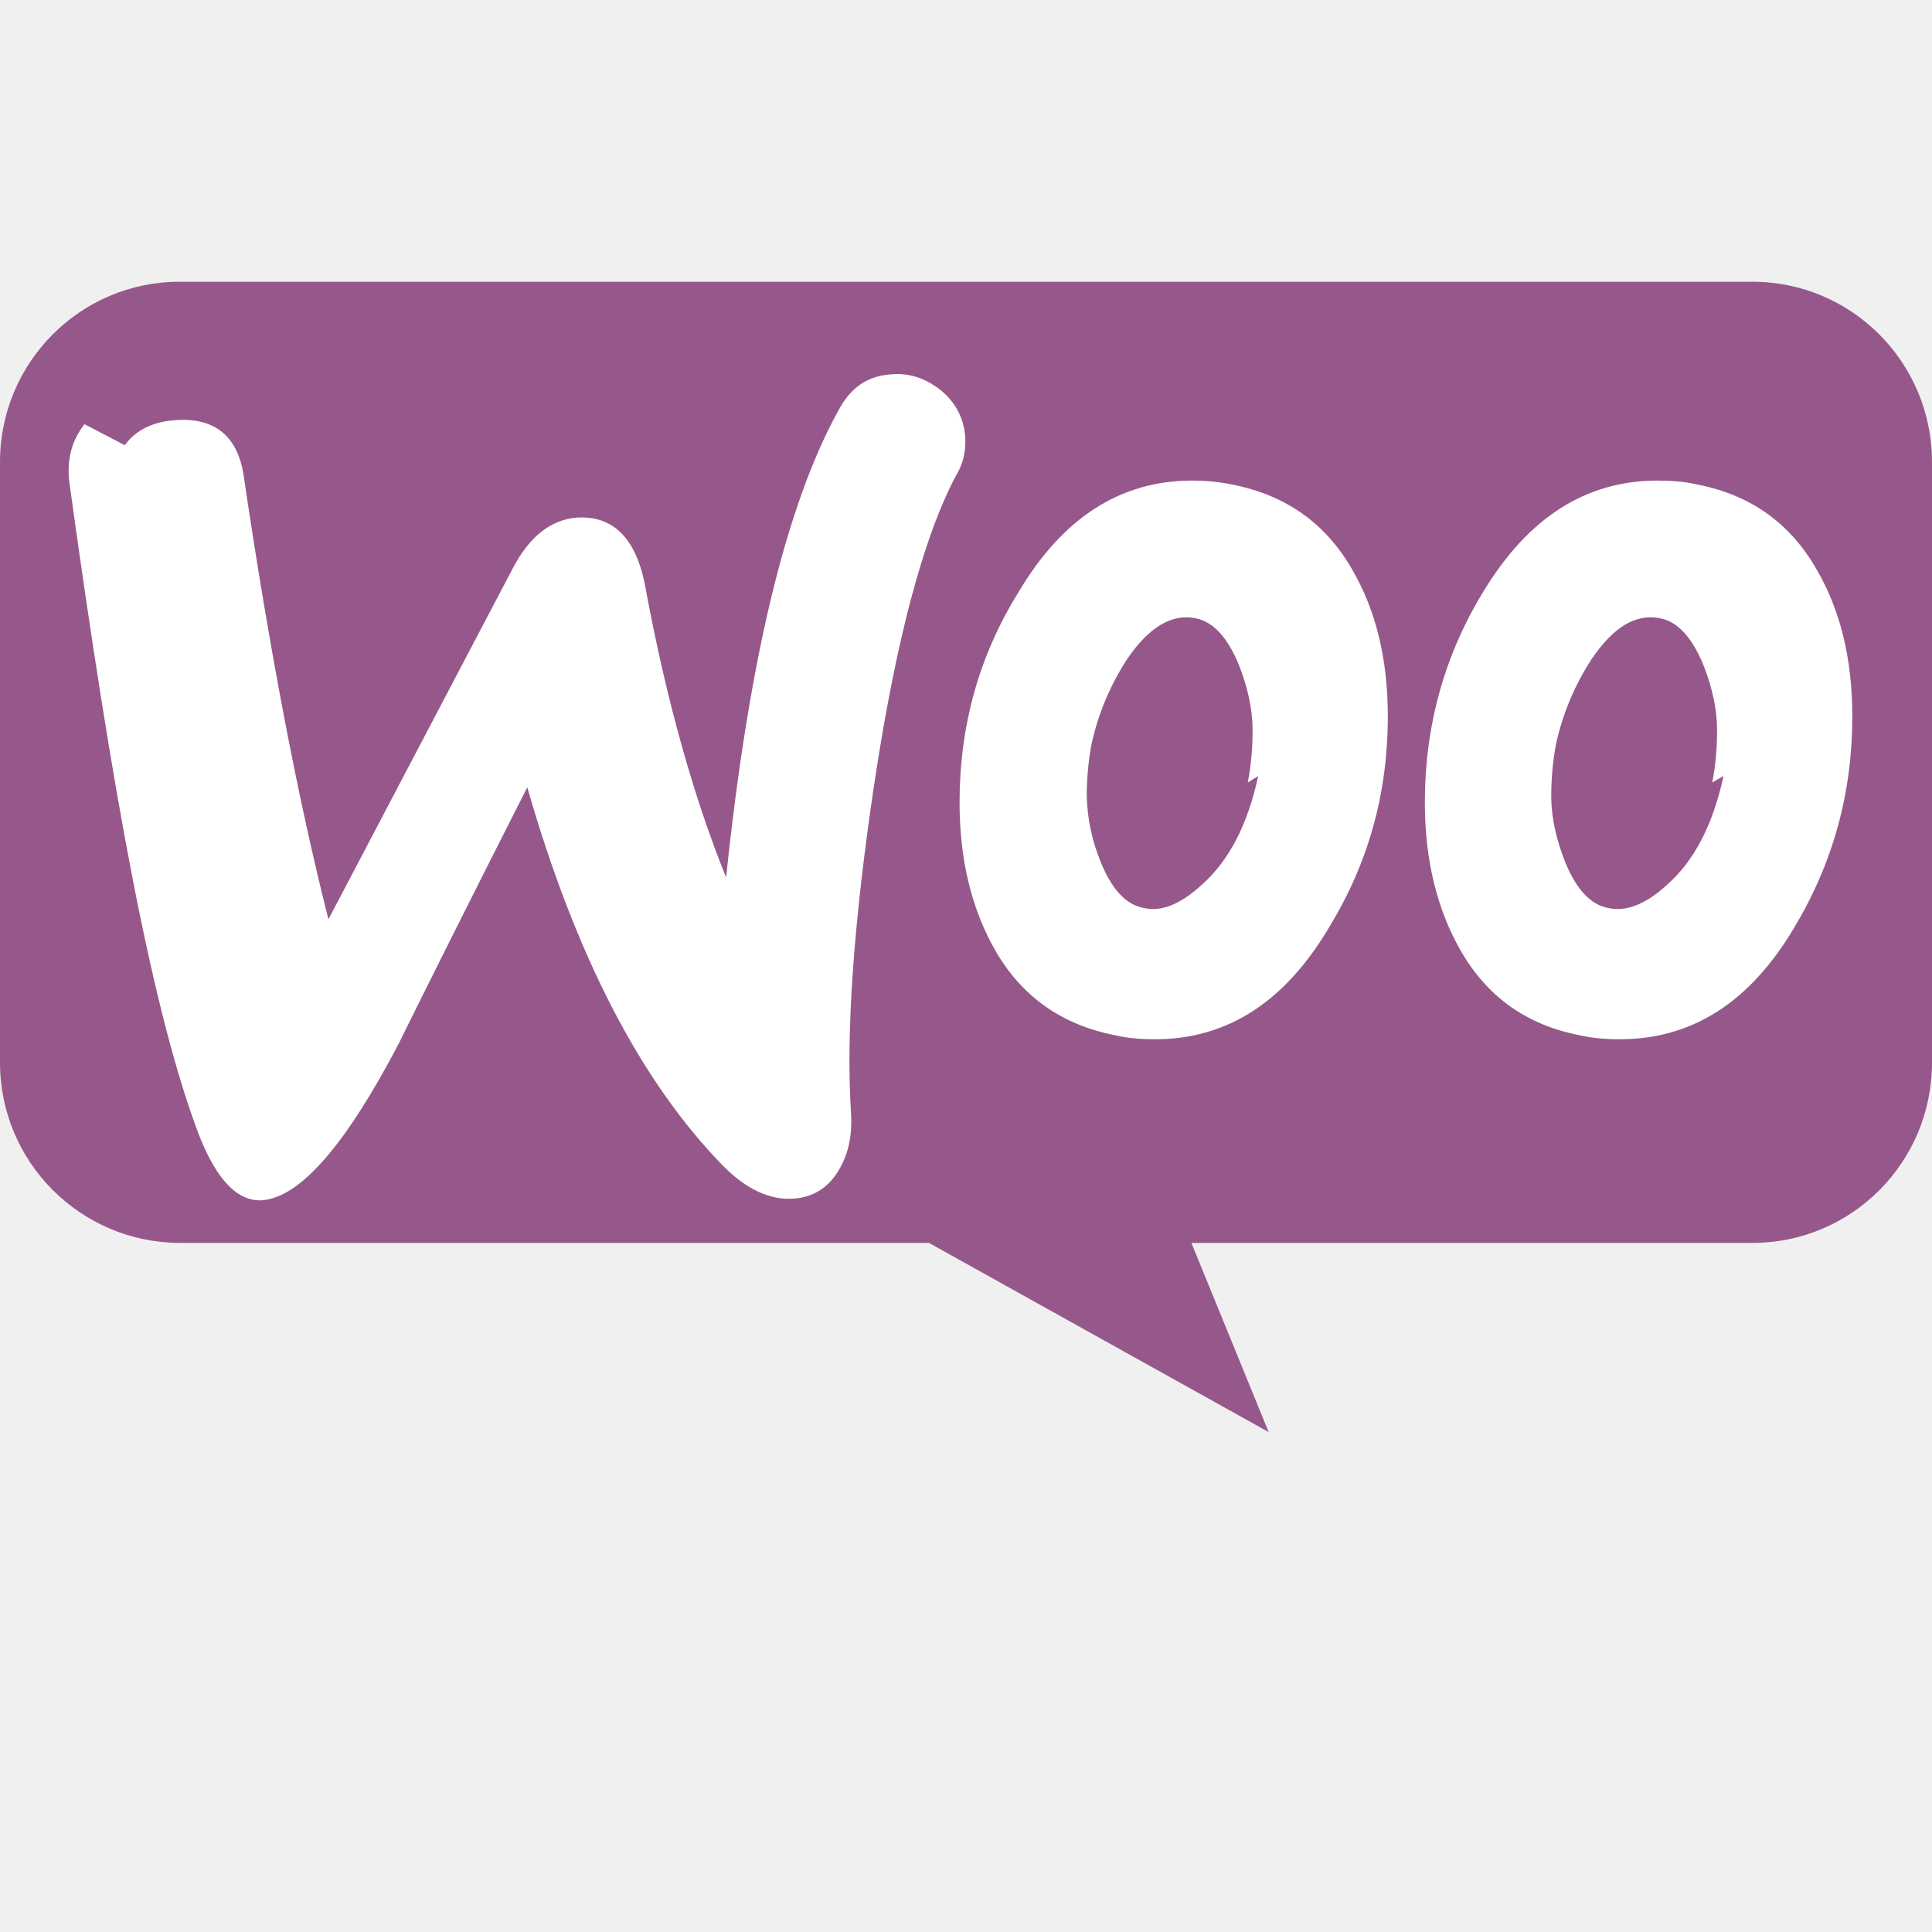
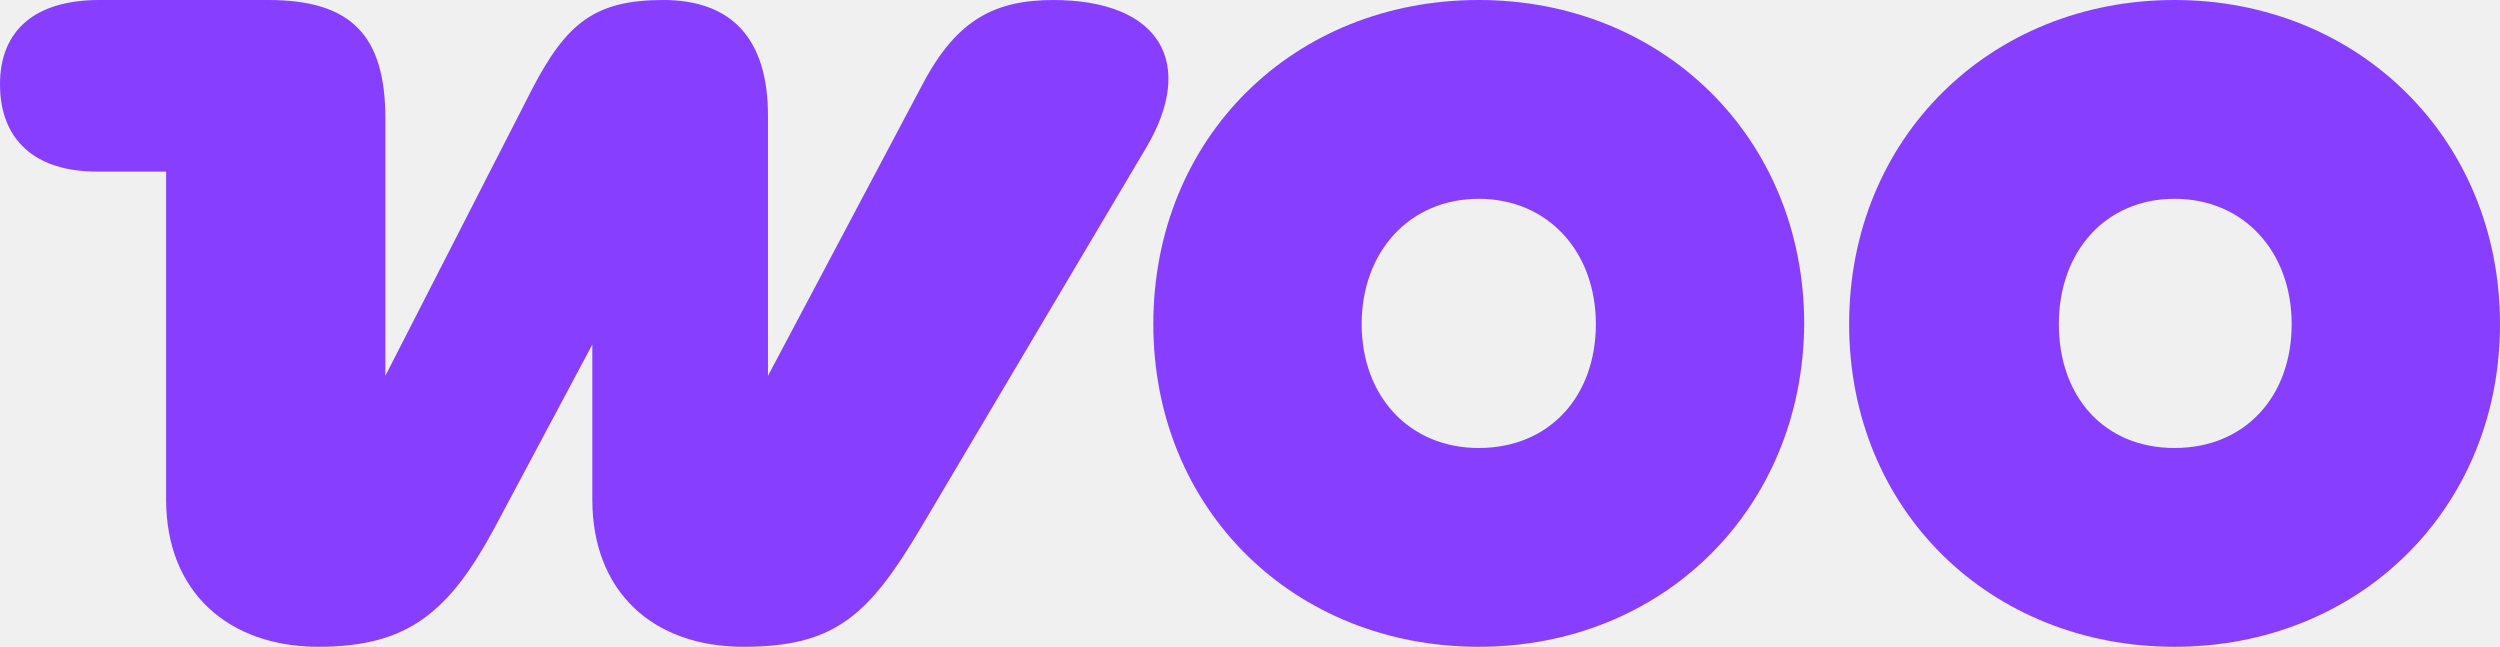
- <svg xmlns="http://www.w3.org/2000/svg" viewBox="0 0 24 24" role="img" aria-label="WooCommerce">
-   <path fill="#96588A" d="M2.23 3.5h19.54c1.23 0 2.23 1 2.23 2.24v7.46c0 1.24-1 2.24-2.23 2.24H14.8l.96 2.35-4.22-2.35H2.23A2.24 2.24 0 0 1 0 13.2V5.74C0 4.5 1 3.5 2.23 3.5Z" />
-   <path fill="#fff" d="M1.55 5.53c.14-.19.35-.29.62-.31.5-.04.79.2.86.71.32 2.16.67 3.99 1.05 5.49l2.29-4.36c.21-.4.47-.6.79-.63.46-.03.75.26.86.88.26 1.4.6 2.6 1 3.59.28-2.68.74-4.62 1.4-5.81.15-.28.36-.42.65-.44.23-.02.43.05.62.2.18.15.28.34.3.57.01.18-.02.33-.11.48-.41.77-.75 2.05-1.02 3.84-.26 1.74-.35 3.09-.29 4.06.02.27-.02.5-.13.7-.13.24-.32.37-.58.39-.29.02-.58-.11-.87-.4-1.03-1.05-1.84-2.62-2.44-4.71-.72 1.42-1.25 2.48-1.6 3.19-.66 1.26-1.22 1.9-1.69 1.94-.3.02-.56-.24-.78-.79C1.9 12.61 1.4 9.9.86 5.98c-.03-.27.03-.51.19-.71l.5.26Zm21.02 1.55c-.33-.58-.82-.93-1.48-1.06-.17-.04-.34-.05-.5-.05-.89 0-1.61.46-2.17 1.39-.48.79-.72 1.66-.72 2.61 0 .71.15 1.32.44 1.83.33.58.82.93 1.48 1.06.18.04.34.05.5.05.9 0 1.62-.46 2.17-1.39.48-.8.72-1.67.72-2.62 0-.72-.15-1.32-.44-1.82Zm-1.16 2.56c-.13.6-.36 1.05-.7 1.35-.26.24-.51.34-.73.29-.22-.04-.4-.23-.54-.58-.11-.28-.17-.55-.17-.81 0-.22.02-.44.06-.65.08-.36.22-.71.44-1.05.27-.4.55-.57.85-.51.22.04.4.24.54.58.11.28.17.55.17.81 0 .23-.02.45-.06.65l.14-.08Zm-4.61-2.56c-.33-.58-.83-.93-1.49-1.06a2.4 2.4 0 0 0-.5-.05c-.89 0-1.61.46-2.16 1.39-.49.79-.73 1.66-.73 2.61 0 .71.15 1.32.44 1.83.33.58.83.93 1.49 1.06.17.04.34.05.5.05.89 0 1.61-.46 2.16-1.39.49-.8.73-1.67.73-2.62 0-.72-.15-1.32-.44-1.82Zm-1.17 2.56c-.13.6-.36 1.05-.7 1.35-.26.24-.5.34-.72.29-.22-.04-.4-.23-.54-.58a2.3 2.3 0 0 1-.17-.81c0-.22.02-.44.06-.65.08-.36.22-.71.44-1.05.27-.4.56-.57.85-.51.22.04.4.24.54.58.11.28.17.55.17.81 0 .23-.02.45-.06.65l.13-.08Z" />
+ <svg xmlns="http://www.w3.org/2000/svg" viewBox="0 0 183.6 47.5" role="img" aria-label="WooCommerce">
+   <g fill="#873EFF" fill-rule="evenodd">
+     <path d="M77.4 0c-4.3 0-7.1 1.4-9.6 6.1L56.4 27.6V8.5c0-5.7-2.7-8.5-7.7-8.5s-7.1 1.7-9.6 6.5L28.3 27.6V8.7C28.3 2.6 25.8 0 19.7 0H7.3C2.6 0 0 2.2 0 6.2s2.5 6.4 7.1 6.4h5.1v24.1c0 6.8 4.6 10.8 11.2 10.8s9.6-2.6 12.9-8.7l7.2-13.5v11.4c0 6.7 4.4 10.8 11.1 10.8s9.2-2.3 13-8.7l16.6-28C87.8 4.7 85.3 0 77.3 0h.1Z" />
+     <path d="M108.6 0C95 0 84.7 10.1 84.7 23.8s10.4 23.7 23.9 23.7 23.8-10.1 23.9-23.7C132.5 10.1 122.1 0 108.6 0Zm0 32.9c-5.1 0-8.6-3.8-8.6-9.1s3.5-9.2 8.6-9.2 8.6 3.9 8.6 9.2-3.4 9.1-8.6 9.1Z" />
+     <path d="M159.7 0c-13.5 0-23.9 10.1-23.9 23.8s10.4 23.7 23.9 23.7 23.9-10.1 23.9-23.7S173.2 0 159.7 0Zm0 32.9c-5.2 0-8.5-3.8-8.5-9.1s3.4-9.2 8.5-9.2 8.6 3.9 8.6 9.2-3.4 9.1-8.6 9.1Z" />
+   </g>
</svg>
